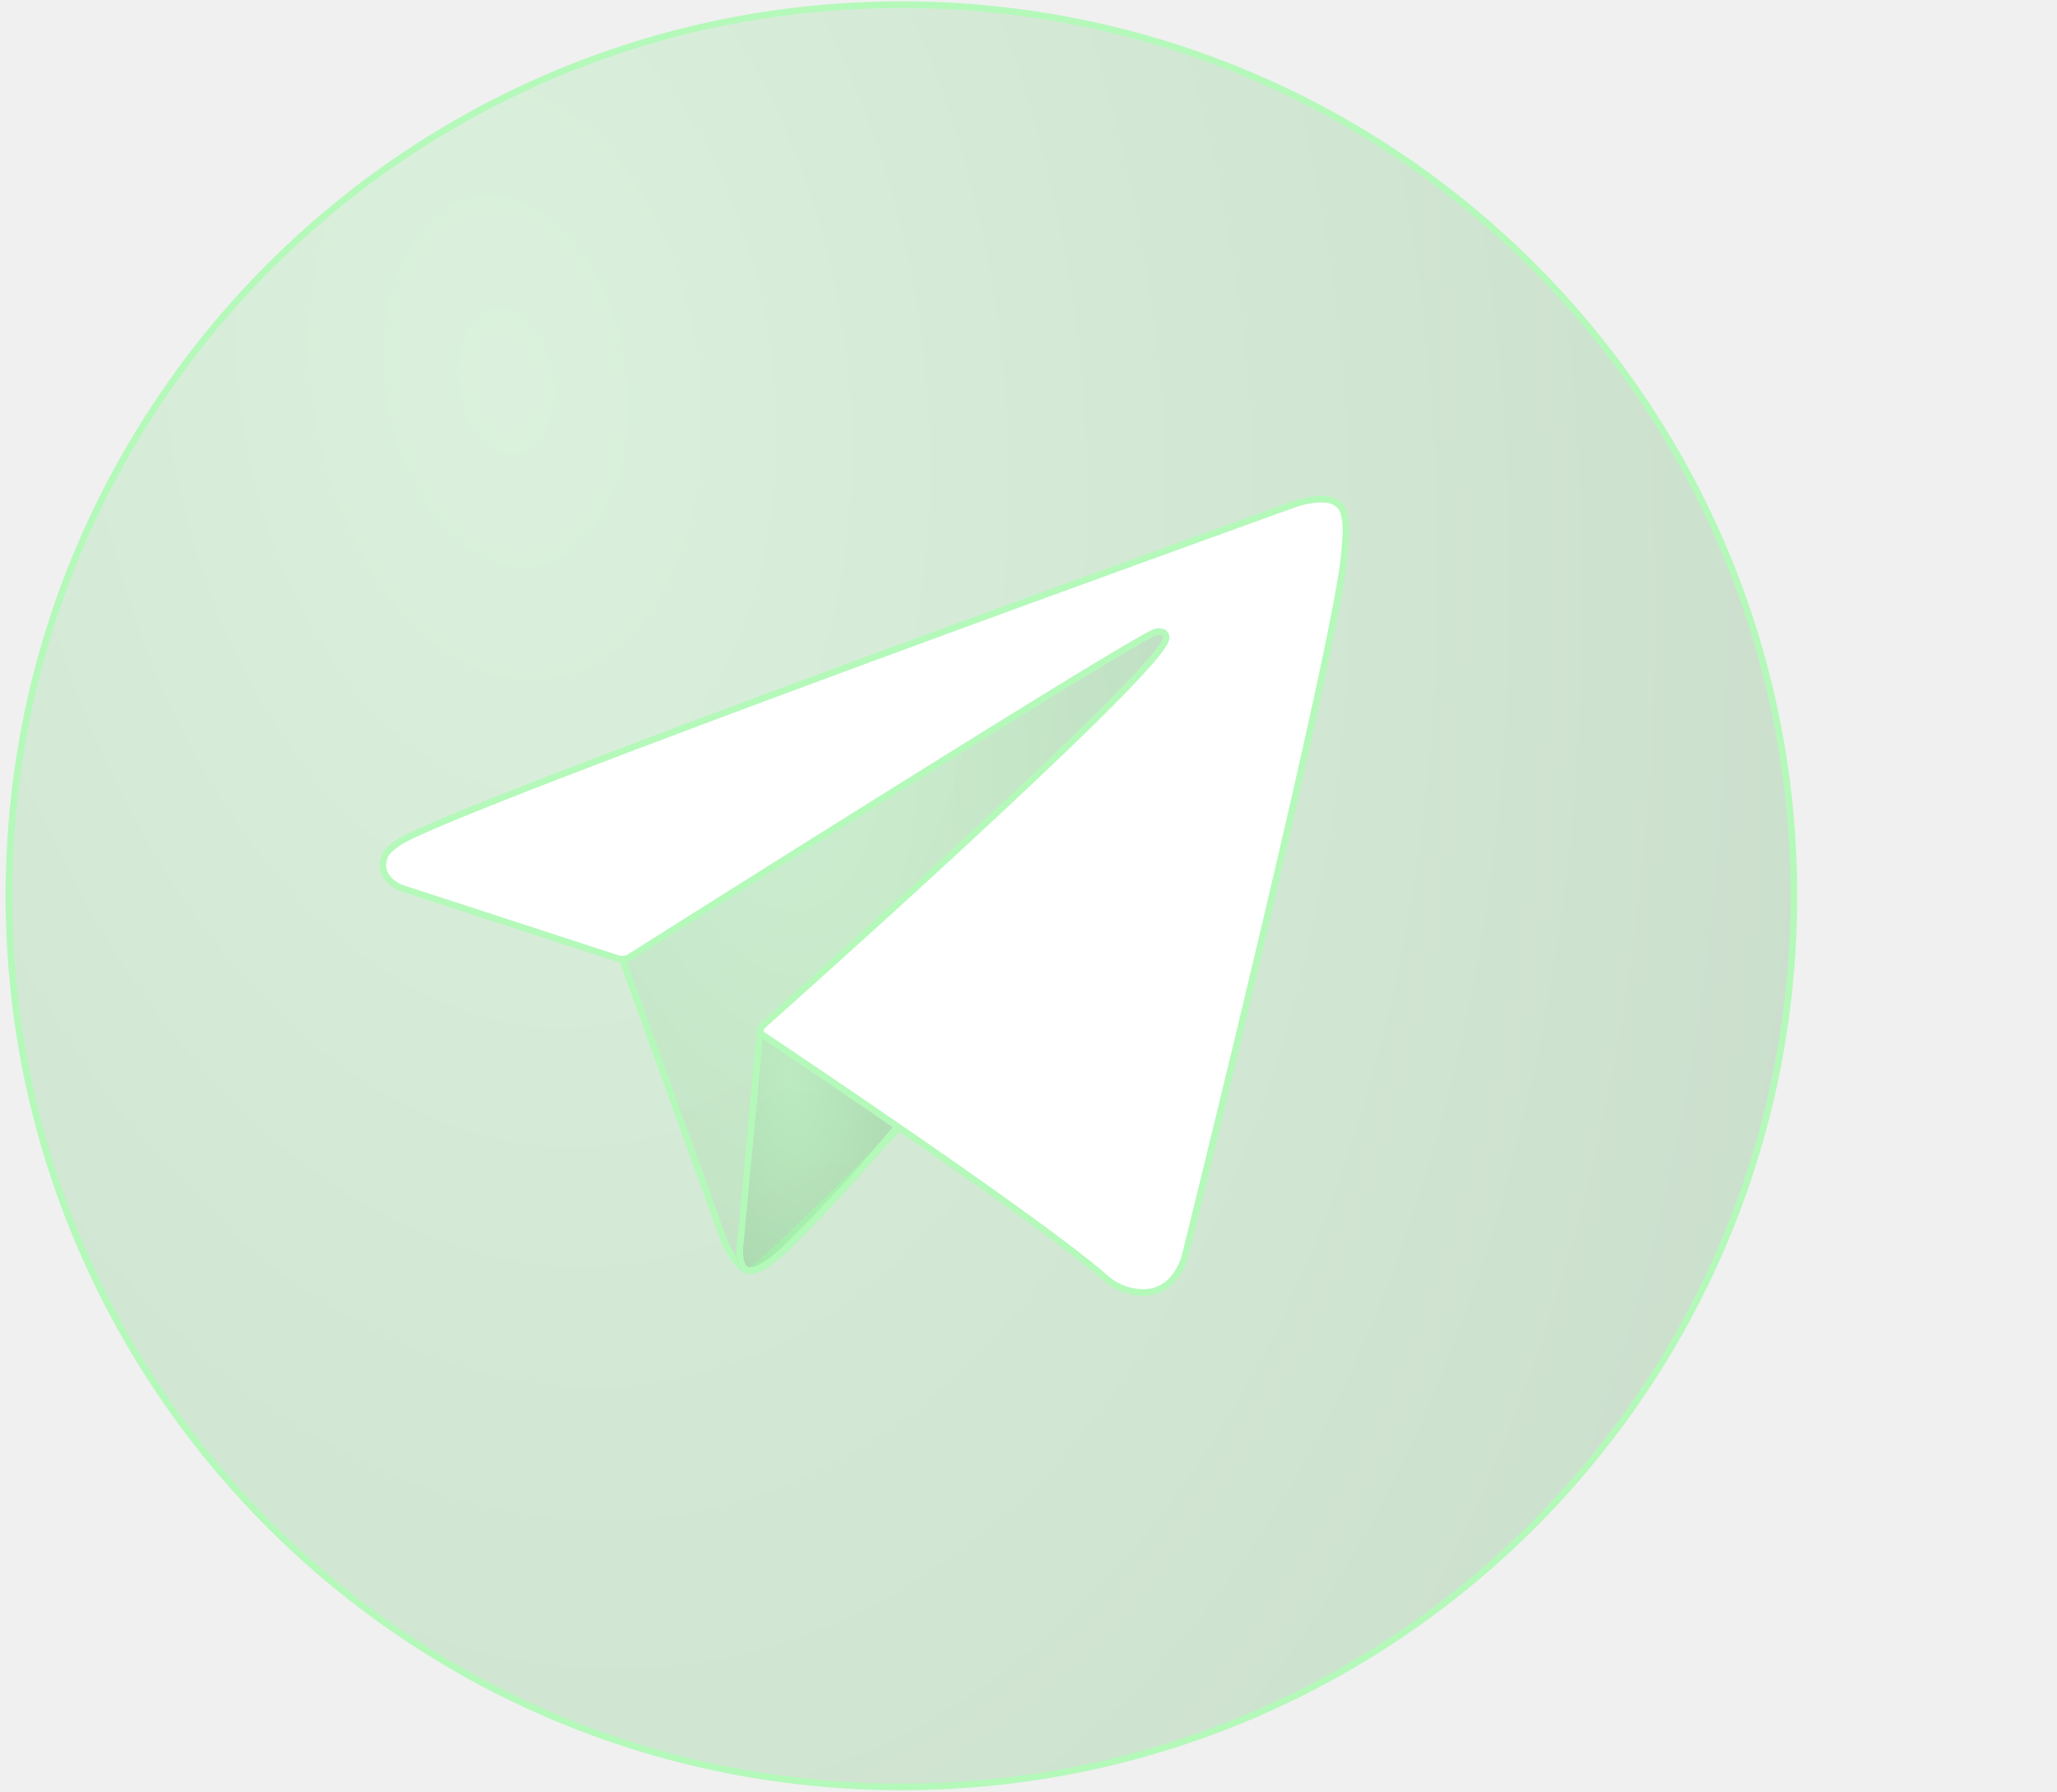
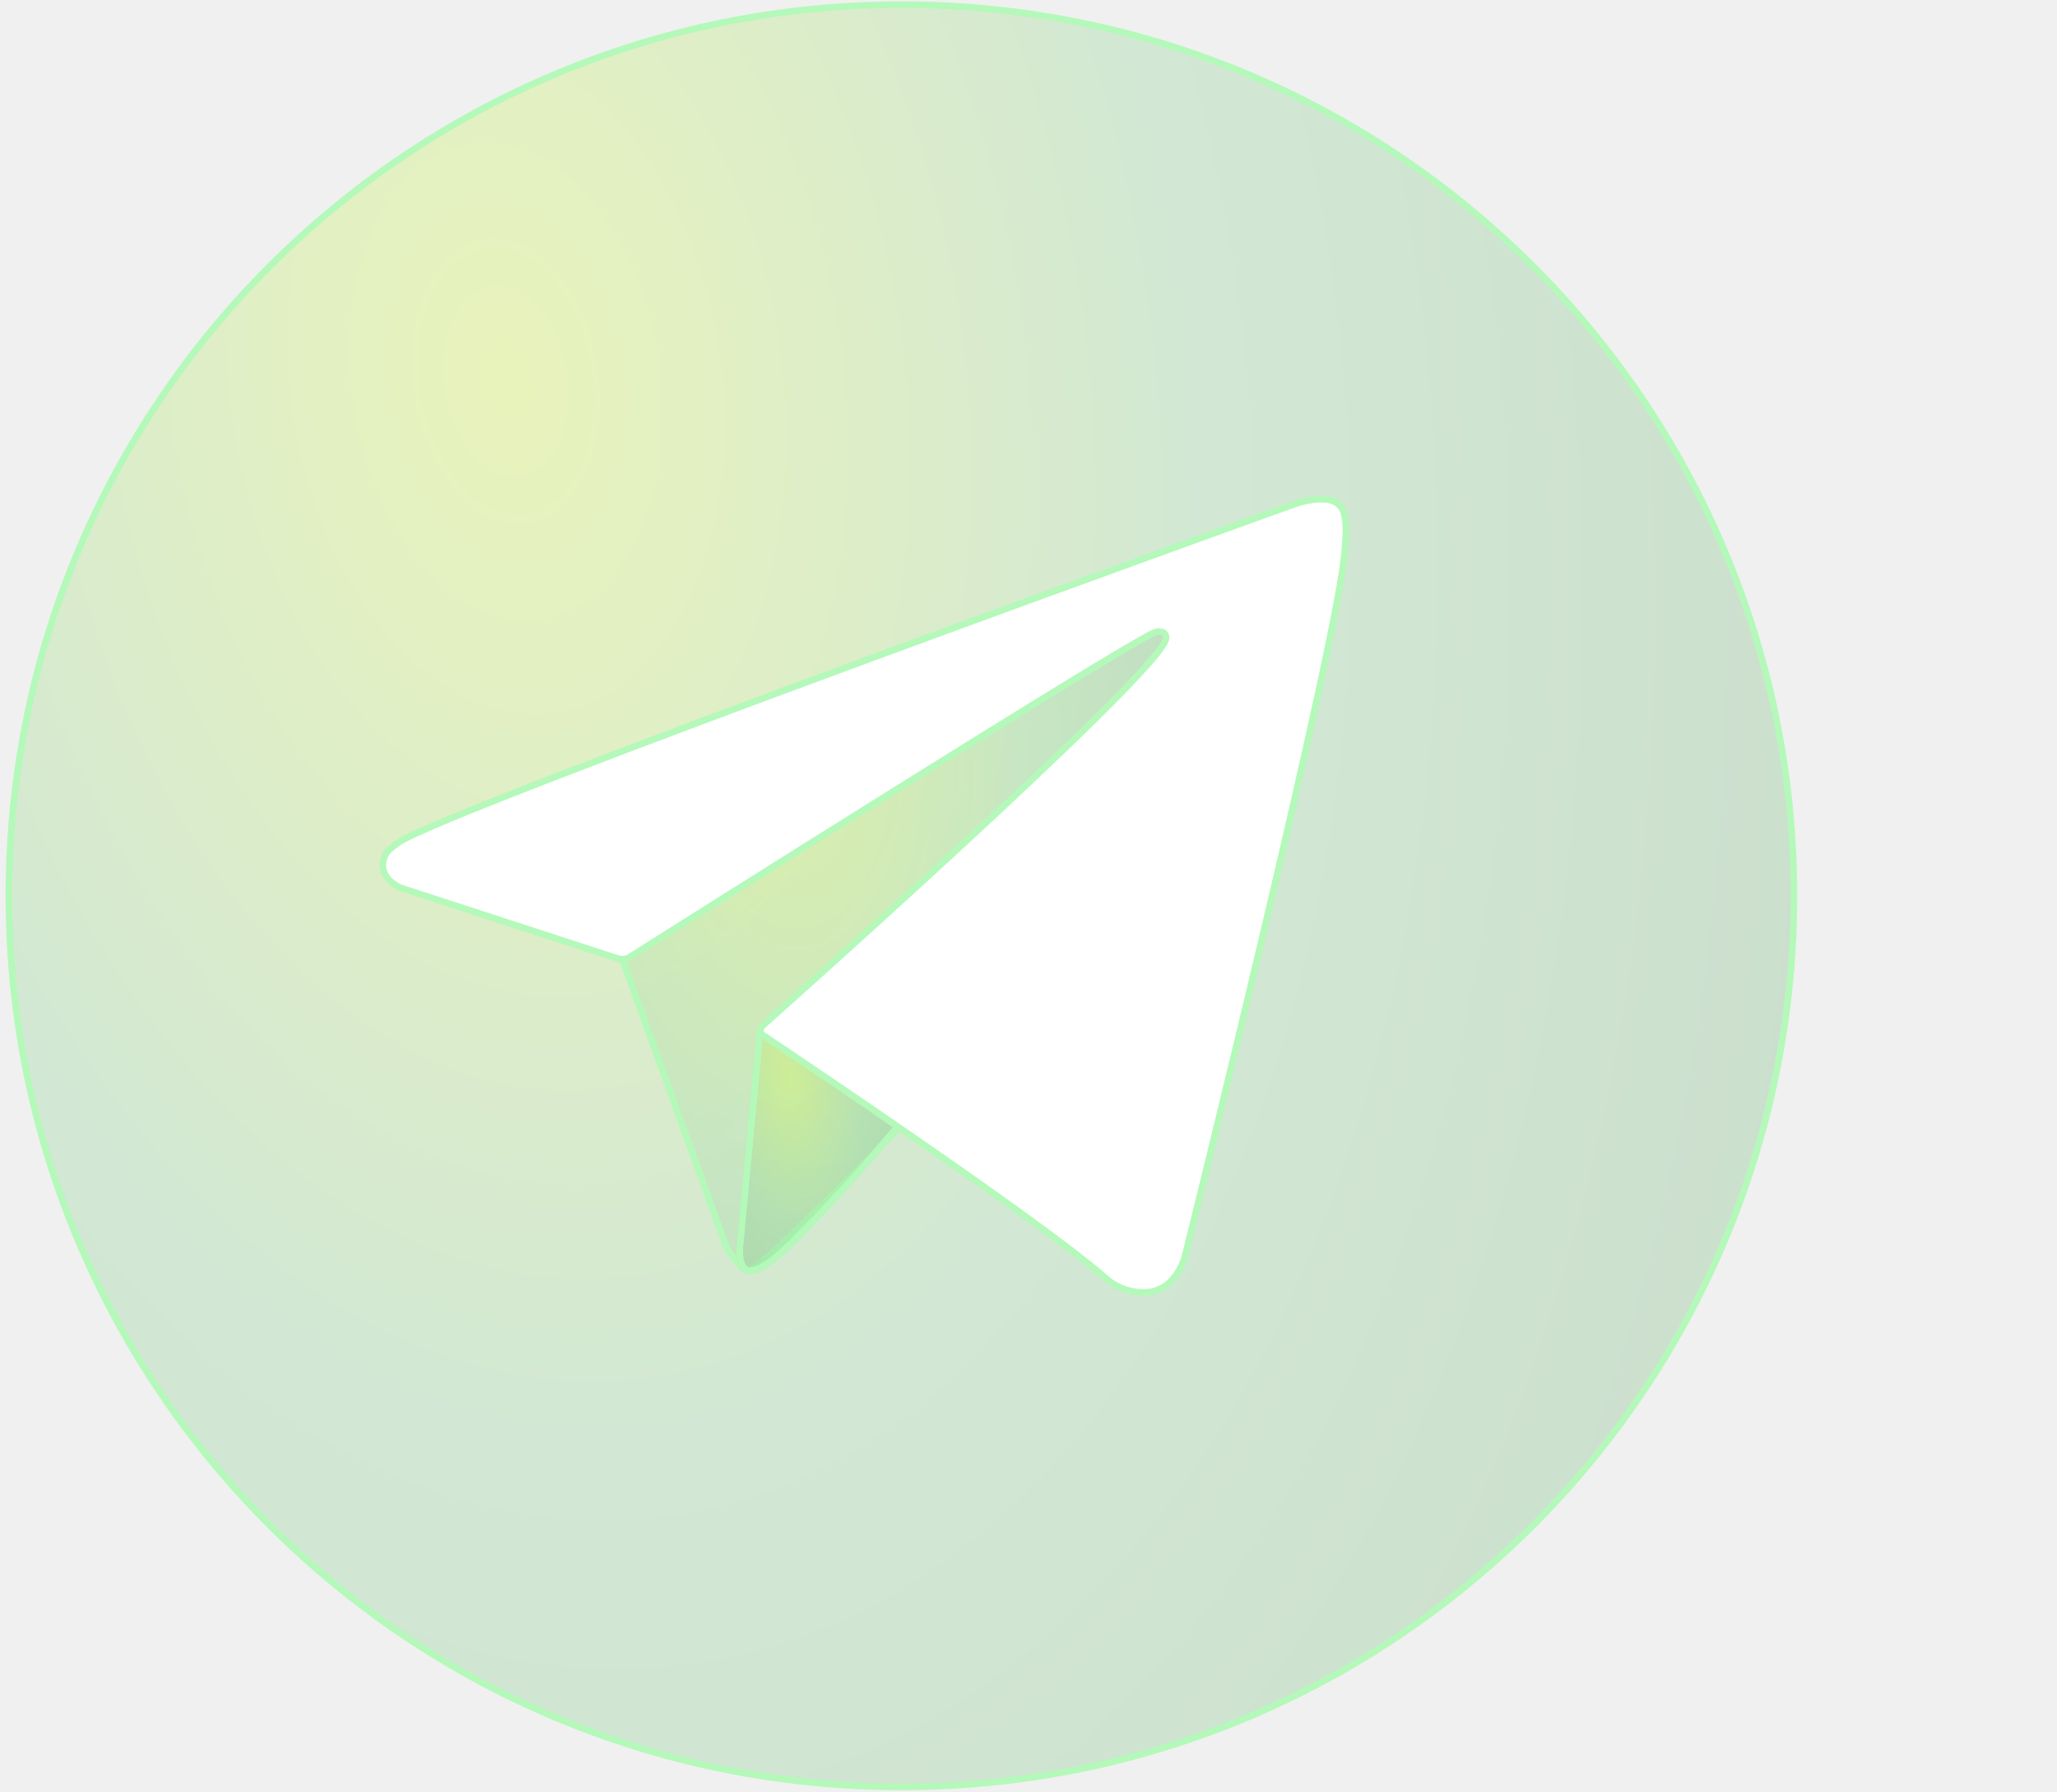
<svg xmlns="http://www.w3.org/2000/svg" width="155" height="135" viewBox="0 0 155 135" fill="none">
  <path d="M135.176 67.501C135.176 104.586 105.067 134.65 67.924 134.65C30.781 134.65 0.672 104.586 0.672 67.501C0.672 30.416 30.781 0.352 67.924 0.352C105.067 0.352 135.176 30.416 135.176 67.501Z" fill="url(#paint0_radial_28101_1397)" fill-opacity="0.27" stroke="#B4F9BA" stroke-width="0.5" />
  <path d="M54.673 93.815L46.672 71.668L46.948 66.136L90.775 45.595L73.365 79.223L73.344 79.245L73.21 79.384C73.093 79.505 72.921 79.684 72.702 79.911C72.263 80.365 71.635 81.014 70.878 81.793C69.364 83.351 67.334 85.428 65.271 87.504C63.207 89.581 61.111 91.656 59.466 93.212C58.642 93.99 57.934 94.635 57.4 95.085C57.133 95.31 56.913 95.483 56.746 95.598C56.663 95.656 56.598 95.696 56.55 95.72C56.526 95.732 56.511 95.738 56.505 95.74C56.321 95.735 56.116 95.643 55.898 95.47C55.677 95.294 55.465 95.053 55.28 94.802C55.095 94.553 54.941 94.303 54.834 94.114C54.78 94.019 54.738 93.941 54.71 93.886C54.696 93.859 54.685 93.838 54.678 93.824L54.673 93.815Z" fill="url(#paint1_radial_28101_1397)" fill-opacity="0.18" stroke="#B4F9BA" stroke-width="0.5" />
  <mask id="path-3-inside-1_28101_1397" fill="white">
    <path d="M57.057 77.4L55.517 93.769C55.517 93.769 54.873 98.784 59.887 93.769C64.901 88.753 68.603 84.091 68.603 84.091" />
  </mask>
  <path d="M57.057 77.4L55.517 93.769C55.517 93.769 54.873 98.784 59.887 93.769C64.901 88.753 68.603 84.091 68.603 84.091" fill="url(#paint2_radial_28101_1397)" fill-opacity="0.27" />
  <path d="M55.517 93.769L56.013 93.833L56.014 93.824L56.015 93.816L55.517 93.769ZM56.56 77.354L55.019 93.722L56.015 93.816L57.555 77.447L56.56 77.354ZM55.517 93.769C55.021 93.705 55.021 93.705 55.021 93.706C55.021 93.706 55.021 93.706 55.021 93.706C55.021 93.707 55.021 93.707 55.021 93.708C55.021 93.709 55.021 93.71 55.02 93.712C55.02 93.716 55.019 93.721 55.019 93.726C55.017 93.738 55.016 93.754 55.014 93.775C55.01 93.816 55.005 93.874 55 93.944C54.992 94.084 54.985 94.279 54.995 94.497C55.014 94.906 55.093 95.507 55.42 95.948C55.596 96.184 55.847 96.379 56.186 96.46C56.515 96.537 56.877 96.494 57.26 96.355C58.011 96.081 58.975 95.388 60.24 94.122L59.533 93.415C58.292 94.657 57.456 95.219 56.917 95.415C56.656 95.51 56.5 95.506 56.416 95.486C56.34 95.469 56.28 95.428 56.223 95.352C56.085 95.166 56.011 94.827 55.994 94.451C55.986 94.278 55.991 94.12 55.998 94.005C56.002 93.948 56.006 93.903 56.009 93.873C56.01 93.858 56.011 93.847 56.012 93.84C56.013 93.836 56.013 93.834 56.013 93.833C56.013 93.832 56.013 93.832 56.013 93.832C56.013 93.832 56.013 93.832 56.013 93.832C56.013 93.832 56.013 93.832 56.013 93.832C56.013 93.832 56.013 93.833 55.517 93.769ZM60.24 94.122C62.758 91.604 64.946 89.175 66.503 87.376C67.282 86.477 67.904 85.734 68.332 85.216C68.545 84.957 68.71 84.754 68.823 84.615C68.879 84.546 68.921 84.493 68.95 84.457C68.964 84.439 68.975 84.425 68.983 84.416C68.986 84.411 68.989 84.408 68.991 84.405C68.992 84.404 68.993 84.403 68.993 84.402C68.994 84.402 68.994 84.402 68.994 84.402C68.994 84.402 68.994 84.401 68.994 84.401C68.994 84.401 68.994 84.401 68.603 84.091C68.211 83.78 68.211 83.78 68.211 83.78C68.211 83.78 68.211 83.78 68.211 83.78C68.211 83.78 68.211 83.78 68.21 83.78C68.21 83.781 68.209 83.782 68.209 83.783C68.207 83.785 68.204 83.788 68.201 83.792C68.194 83.801 68.183 83.814 68.169 83.832C68.142 83.866 68.1 83.918 68.045 83.986C67.935 84.122 67.772 84.323 67.56 84.579C67.137 85.092 66.52 85.829 65.747 86.722C64.2 88.508 62.03 90.918 59.533 93.415L60.24 94.122Z" fill="#B4F9BA" mask="url(#path-3-inside-1_28101_1397)" />
  <path d="M28.96 64.589L28.96 64.589C29.063 64.292 29.271 64.011 30.05 63.472L30.05 63.472C30.258 63.327 30.702 63.096 31.374 62.786C32.04 62.48 32.912 62.103 33.961 61.667C36.059 60.795 38.858 59.688 42.115 58.43C48.63 55.915 56.975 52.8 65.207 49.764C73.438 46.728 81.556 43.772 87.615 41.575C90.645 40.476 93.16 39.568 94.918 38.933C95.797 38.616 96.486 38.368 96.956 38.199L97.492 38.006L97.629 37.956L97.664 37.944L97.671 37.941L97.672 37.941L97.673 37.941L97.675 37.94L97.675 37.94L97.689 37.935C97.701 37.931 97.72 37.925 97.745 37.918C97.794 37.903 97.866 37.881 97.956 37.857C98.137 37.807 98.388 37.746 98.671 37.697C99.251 37.596 99.911 37.557 100.377 37.734L100.384 37.737L100.391 37.739C100.613 37.808 100.812 37.934 100.969 38.105C101.126 38.276 101.234 38.485 101.283 38.712L101.283 38.712L101.285 38.717C101.394 39.171 101.44 39.638 101.421 40.105L101.421 40.105L101.421 40.112C101.418 40.365 101.398 40.598 101.375 40.885C101.359 41.071 101.342 41.28 101.326 41.532L101.326 41.532C101.23 43.081 100.433 47.174 99.282 52.469C98.134 57.754 96.639 64.212 95.156 70.475C93.673 76.737 92.203 82.803 91.103 87.303C90.552 89.553 90.095 91.412 89.775 92.708C89.615 93.356 89.49 93.864 89.404 94.209L89.307 94.603L89.282 94.704L89.275 94.729L89.274 94.736L89.274 94.736L89.274 94.736L89.274 94.736L89.273 94.737L89.273 94.737L89.272 94.741L89.267 94.761C89.262 94.778 89.254 94.805 89.243 94.841C89.22 94.911 89.186 95.012 89.136 95.135C89.036 95.382 88.879 95.711 88.649 96.041C88.189 96.7 87.453 97.347 86.307 97.39C85.726 97.409 85.147 97.31 84.605 97.101C84.063 96.891 83.569 96.574 83.151 96.169L83.146 96.164L83.14 96.159C78.217 91.924 61.235 80.512 57.492 78.008C57.437 77.971 57.391 77.922 57.357 77.866L57.143 77.995L57.357 77.865C57.322 77.809 57.3 77.745 57.292 77.679L57.291 77.669L57.289 77.66C57.282 77.621 57.299 77.543 57.359 77.437C57.386 77.391 57.413 77.351 57.435 77.322C57.44 77.316 57.444 77.31 57.448 77.305C57.452 77.3 57.456 77.295 57.459 77.291L57.467 77.284L57.53 77.228L57.778 77.008C57.994 76.814 58.312 76.531 58.717 76.169C59.526 75.445 60.684 74.409 62.075 73.156C64.858 70.65 68.576 67.281 72.319 63.825C76.062 60.37 79.831 56.826 82.715 53.974C84.156 52.548 85.378 51.292 86.266 50.304C86.71 49.811 87.073 49.382 87.339 49.03C87.597 48.688 87.786 48.39 87.85 48.167L87.85 48.167C87.878 48.068 87.878 47.958 87.831 47.855C87.783 47.753 87.701 47.685 87.615 47.645C87.45 47.567 87.246 47.578 87.059 47.634L87.052 47.636L87.045 47.639C86.901 47.692 86.636 47.828 86.282 48.023C85.922 48.223 85.452 48.493 84.888 48.824C83.761 49.486 82.255 50.395 80.493 51.471C76.968 53.624 72.414 56.452 67.805 59.33C58.633 65.058 49.24 70.989 47.295 72.218C47.077 72.278 46.848 72.291 46.624 72.255L30.149 66.887L30.14 66.883C30.128 66.878 30.11 66.869 30.086 66.858C30.039 66.835 29.971 66.8 29.89 66.752C29.727 66.657 29.52 66.513 29.334 66.32C28.967 65.942 28.681 65.384 28.96 64.589Z" fill="url(#paint3_radial_28101_1397)" />
  <path d="M28.96 64.589L28.96 64.589C29.063 64.292 29.271 64.011 30.05 63.472L30.05 63.472C30.258 63.327 30.702 63.096 31.374 62.786C32.04 62.48 32.912 62.103 33.961 61.667C36.059 60.795 38.858 59.688 42.115 58.43C48.63 55.915 56.975 52.8 65.207 49.764C73.438 46.728 81.556 43.772 87.615 41.575C90.645 40.476 93.16 39.568 94.918 38.933C95.797 38.616 96.486 38.368 96.956 38.199L97.492 38.006L97.629 37.956L97.664 37.944L97.671 37.941L97.672 37.941L97.673 37.941L97.675 37.94L97.675 37.94L97.689 37.935C97.701 37.931 97.72 37.925 97.745 37.918C97.794 37.903 97.866 37.881 97.956 37.857C98.137 37.807 98.388 37.746 98.671 37.697C99.251 37.596 99.911 37.557 100.377 37.734L100.384 37.737L100.391 37.739C100.613 37.808 100.812 37.934 100.969 38.105C101.126 38.276 101.234 38.485 101.283 38.712L101.283 38.712L101.285 38.717C101.394 39.171 101.44 39.638 101.421 40.105L101.421 40.105L101.421 40.112C101.418 40.365 101.398 40.598 101.375 40.885C101.359 41.071 101.342 41.28 101.326 41.532L101.326 41.532C101.23 43.081 100.433 47.174 99.282 52.469C98.134 57.754 96.639 64.212 95.156 70.475C93.673 76.737 92.203 82.803 91.103 87.303C90.552 89.553 90.095 91.412 89.775 92.708C89.615 93.356 89.49 93.864 89.404 94.209L89.307 94.603L89.282 94.704L89.275 94.729L89.274 94.736L89.274 94.736L89.274 94.736L89.274 94.736L89.273 94.737L89.273 94.737L89.272 94.741L89.267 94.761C89.262 94.778 89.254 94.805 89.243 94.841C89.22 94.911 89.186 95.012 89.136 95.135C89.036 95.382 88.879 95.711 88.649 96.041C88.189 96.7 87.453 97.347 86.307 97.39C85.726 97.409 85.147 97.31 84.605 97.101C84.063 96.891 83.569 96.574 83.151 96.169L83.146 96.164L83.14 96.159C78.217 91.924 61.235 80.512 57.492 78.008C57.437 77.971 57.391 77.922 57.357 77.866L57.143 77.995L57.357 77.865C57.322 77.809 57.3 77.745 57.292 77.679L57.291 77.669L57.289 77.66C57.282 77.621 57.299 77.543 57.359 77.437C57.386 77.391 57.413 77.351 57.435 77.322C57.44 77.316 57.444 77.31 57.448 77.305C57.452 77.3 57.456 77.295 57.459 77.291L57.467 77.284L57.53 77.228L57.778 77.008C57.994 76.814 58.312 76.531 58.717 76.169C59.526 75.445 60.684 74.409 62.075 73.156C64.858 70.65 68.576 67.281 72.319 63.825C76.062 60.37 79.831 56.826 82.715 53.974C84.156 52.548 85.378 51.292 86.266 50.304C86.71 49.811 87.073 49.382 87.339 49.03C87.597 48.688 87.786 48.39 87.85 48.167L87.85 48.167C87.878 48.068 87.878 47.958 87.831 47.855C87.783 47.753 87.701 47.685 87.615 47.645C87.45 47.567 87.246 47.578 87.059 47.634L87.052 47.636L87.045 47.639C86.901 47.692 86.636 47.828 86.282 48.023C85.922 48.223 85.452 48.493 84.888 48.824C83.761 49.486 82.255 50.395 80.493 51.471C76.968 53.624 72.414 56.452 67.805 59.33C58.633 65.058 49.24 70.989 47.295 72.218C47.077 72.278 46.848 72.291 46.624 72.255L30.149 66.887L30.14 66.883C30.128 66.878 30.11 66.869 30.086 66.858C30.039 66.835 29.971 66.8 29.89 66.752C29.727 66.657 29.52 66.513 29.334 66.32C28.967 65.942 28.681 65.384 28.96 64.589Z" fill="white" />
  <path d="M28.96 64.589L28.96 64.589C29.063 64.292 29.271 64.011 30.05 63.472L30.05 63.472C30.258 63.327 30.702 63.096 31.374 62.786C32.04 62.48 32.912 62.103 33.961 61.667C36.059 60.795 38.858 59.688 42.115 58.43C48.63 55.915 56.975 52.8 65.207 49.764C73.438 46.728 81.556 43.772 87.615 41.575C90.645 40.476 93.16 39.568 94.918 38.933C95.797 38.616 96.486 38.368 96.956 38.199L97.492 38.006L97.629 37.956L97.664 37.944L97.671 37.941L97.672 37.941L97.673 37.941L97.675 37.94L97.675 37.94L97.689 37.935C97.701 37.931 97.72 37.925 97.745 37.918C97.794 37.903 97.866 37.881 97.956 37.857C98.137 37.807 98.388 37.746 98.671 37.697C99.251 37.596 99.911 37.557 100.377 37.734L100.384 37.737L100.391 37.739C100.613 37.808 100.812 37.934 100.969 38.105C101.126 38.276 101.234 38.485 101.283 38.712L101.283 38.712L101.285 38.717C101.394 39.171 101.44 39.638 101.421 40.105L101.421 40.105L101.421 40.112C101.418 40.365 101.398 40.598 101.375 40.885C101.359 41.071 101.342 41.28 101.326 41.532L101.326 41.532C101.23 43.081 100.433 47.174 99.282 52.469C98.134 57.754 96.639 64.212 95.156 70.475C93.673 76.737 92.203 82.803 91.103 87.303C90.552 89.553 90.095 91.412 89.775 92.708C89.615 93.356 89.49 93.864 89.404 94.209L89.307 94.603L89.282 94.704L89.275 94.729L89.274 94.736L89.274 94.736L89.274 94.736L89.274 94.736L89.273 94.737L89.273 94.737L89.272 94.741L89.267 94.761C89.262 94.778 89.254 94.805 89.243 94.841C89.22 94.911 89.186 95.012 89.136 95.135C89.036 95.382 88.879 95.711 88.649 96.041C88.189 96.7 87.453 97.347 86.307 97.39C85.726 97.409 85.147 97.31 84.605 97.101C84.063 96.891 83.569 96.574 83.151 96.169L83.146 96.164L83.14 96.159C78.217 91.924 61.235 80.512 57.492 78.008C57.437 77.971 57.391 77.922 57.357 77.866L57.143 77.995L57.357 77.865C57.322 77.809 57.3 77.745 57.292 77.679L57.291 77.669L57.289 77.66C57.282 77.621 57.299 77.543 57.359 77.437C57.386 77.391 57.413 77.351 57.435 77.322C57.44 77.316 57.444 77.31 57.448 77.305C57.452 77.3 57.456 77.295 57.459 77.291L57.467 77.284L57.53 77.228L57.778 77.008C57.994 76.814 58.312 76.531 58.717 76.169C59.526 75.445 60.684 74.409 62.075 73.156C64.858 70.65 68.576 67.281 72.319 63.825C76.062 60.37 79.831 56.826 82.715 53.974C84.156 52.548 85.378 51.292 86.266 50.304C86.71 49.811 87.073 49.382 87.339 49.03C87.597 48.688 87.786 48.39 87.85 48.167L87.85 48.167C87.878 48.068 87.878 47.958 87.831 47.855C87.783 47.753 87.701 47.685 87.615 47.645C87.45 47.567 87.246 47.578 87.059 47.634L87.052 47.636L87.045 47.639C86.901 47.692 86.636 47.828 86.282 48.023C85.922 48.223 85.452 48.493 84.888 48.824C83.761 49.486 82.255 50.395 80.493 51.471C76.968 53.624 72.414 56.452 67.805 59.33C58.633 65.058 49.24 70.989 47.295 72.218C47.077 72.278 46.848 72.291 46.624 72.255L30.149 66.887L30.14 66.883C30.128 66.878 30.11 66.869 30.086 66.858C30.039 66.835 29.971 66.8 29.89 66.752C29.727 66.657 29.52 66.513 29.334 66.32C28.967 65.942 28.681 65.384 28.96 64.589Z" stroke="#B4F9BA" stroke-width="0.5" />
  <defs>
    <radialGradient id="paint0_radial_28101_1397" cx="0" cy="0" r="1" gradientUnits="userSpaceOnUse" gradientTransform="translate(38.2959 28.9927) rotate(83.1564) scale(203.207 131.22)">
-       <stop stop-color="#A3F5AA" />
+       <stop stop-color="#d5fc2e" />
      <stop offset="0.4" stop-color="#82D289" />
      <stop offset="0.835" stop-color="#66AB6C" />
      <stop offset="1" stop-color="#386A3C" />
    </radialGradient>
    <radialGradient id="paint1_radial_28101_1397" cx="0" cy="0" r="1" gradientUnits="userSpaceOnUse" gradientTransform="translate(59.0205 55.9731) rotate(83.9677) scale(76.6592 43.7265)">
-       <stop stop-color="#A3F5AA" />
+       <stop stop-color="#d5fc2e" />
      <stop offset="0.4" stop-color="#82D289" />
      <stop offset="0.835" stop-color="#66AB6C" />
      <stop offset="1" stop-color="#386A3C" />
    </radialGradient>
    <radialGradient id="paint2_radial_28101_1397" cx="0" cy="0" r="1" gradientUnits="userSpaceOnUse" gradientTransform="translate(59.4769 81.3864) rotate(84.7683) scale(27.9523 13.8535)">
-       <stop stop-color="#A3F5AA" />
+       <stop stop-color="#d5fc2e" />
      <stop offset="0.4" stop-color="#82D289" />
      <stop offset="0.835" stop-color="#66AB6C" />
      <stop offset="1" stop-color="#386A3C" />
    </radialGradient>
    <radialGradient id="paint3_radial_28101_1397" cx="0" cy="0" r="1" gradientUnits="userSpaceOnUse" gradientTransform="translate(49.0988 50.2812) rotate(81.7344) scale(91.1725 70.7958)">
      <stop stop-color="#679C6B" />
      <stop offset="0.835" stop-color="#638065" />
      <stop offset="1" stop-color="#386A3C" />
    </radialGradient>
    <radialGradient id="paint4_radial_28101_1397" cx="0" cy="0" r="1" gradientUnits="userSpaceOnUse" gradientTransform="translate(104.638 79.9033) rotate(83.1667) scale(105.522 68.0393)">
      <stop stop-color="#656565" />
      <stop offset="0.4" stop-color="#525252" />
      <stop offset="0.835" stop-color="#373737" />
      <stop offset="1" stop-color="#2F2F2F" />
    </radialGradient>
  </defs>
</svg>
